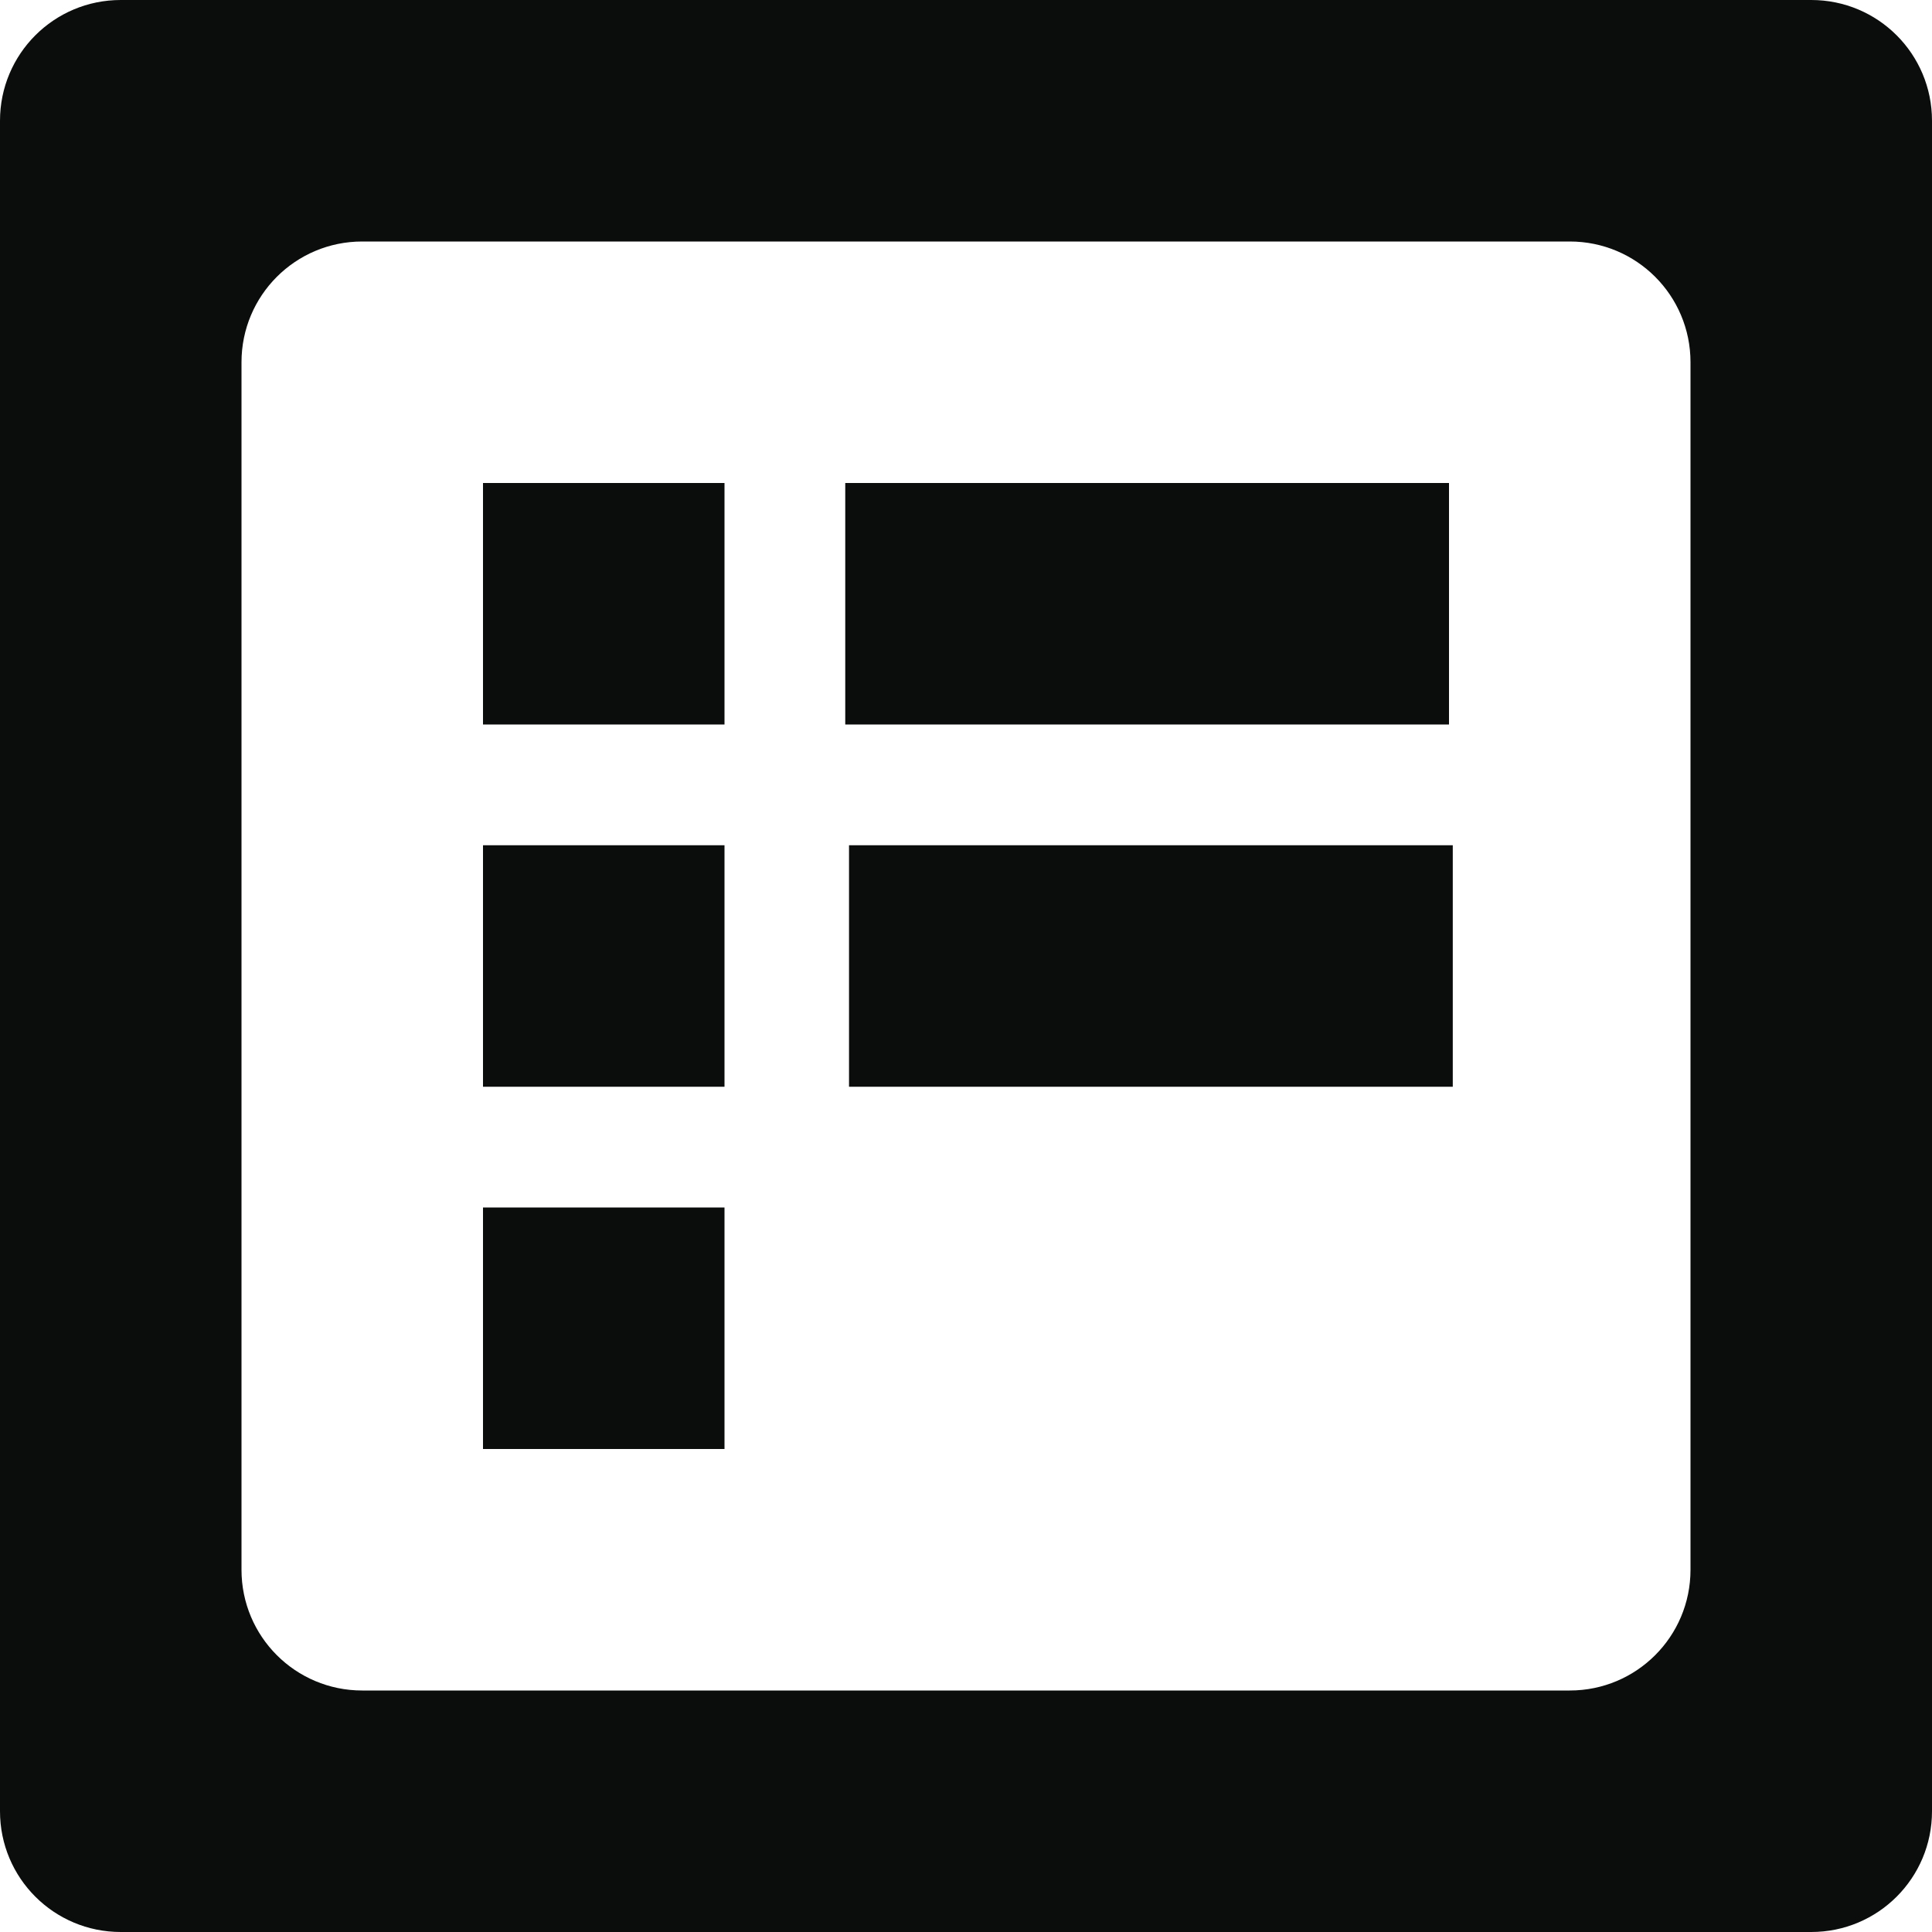
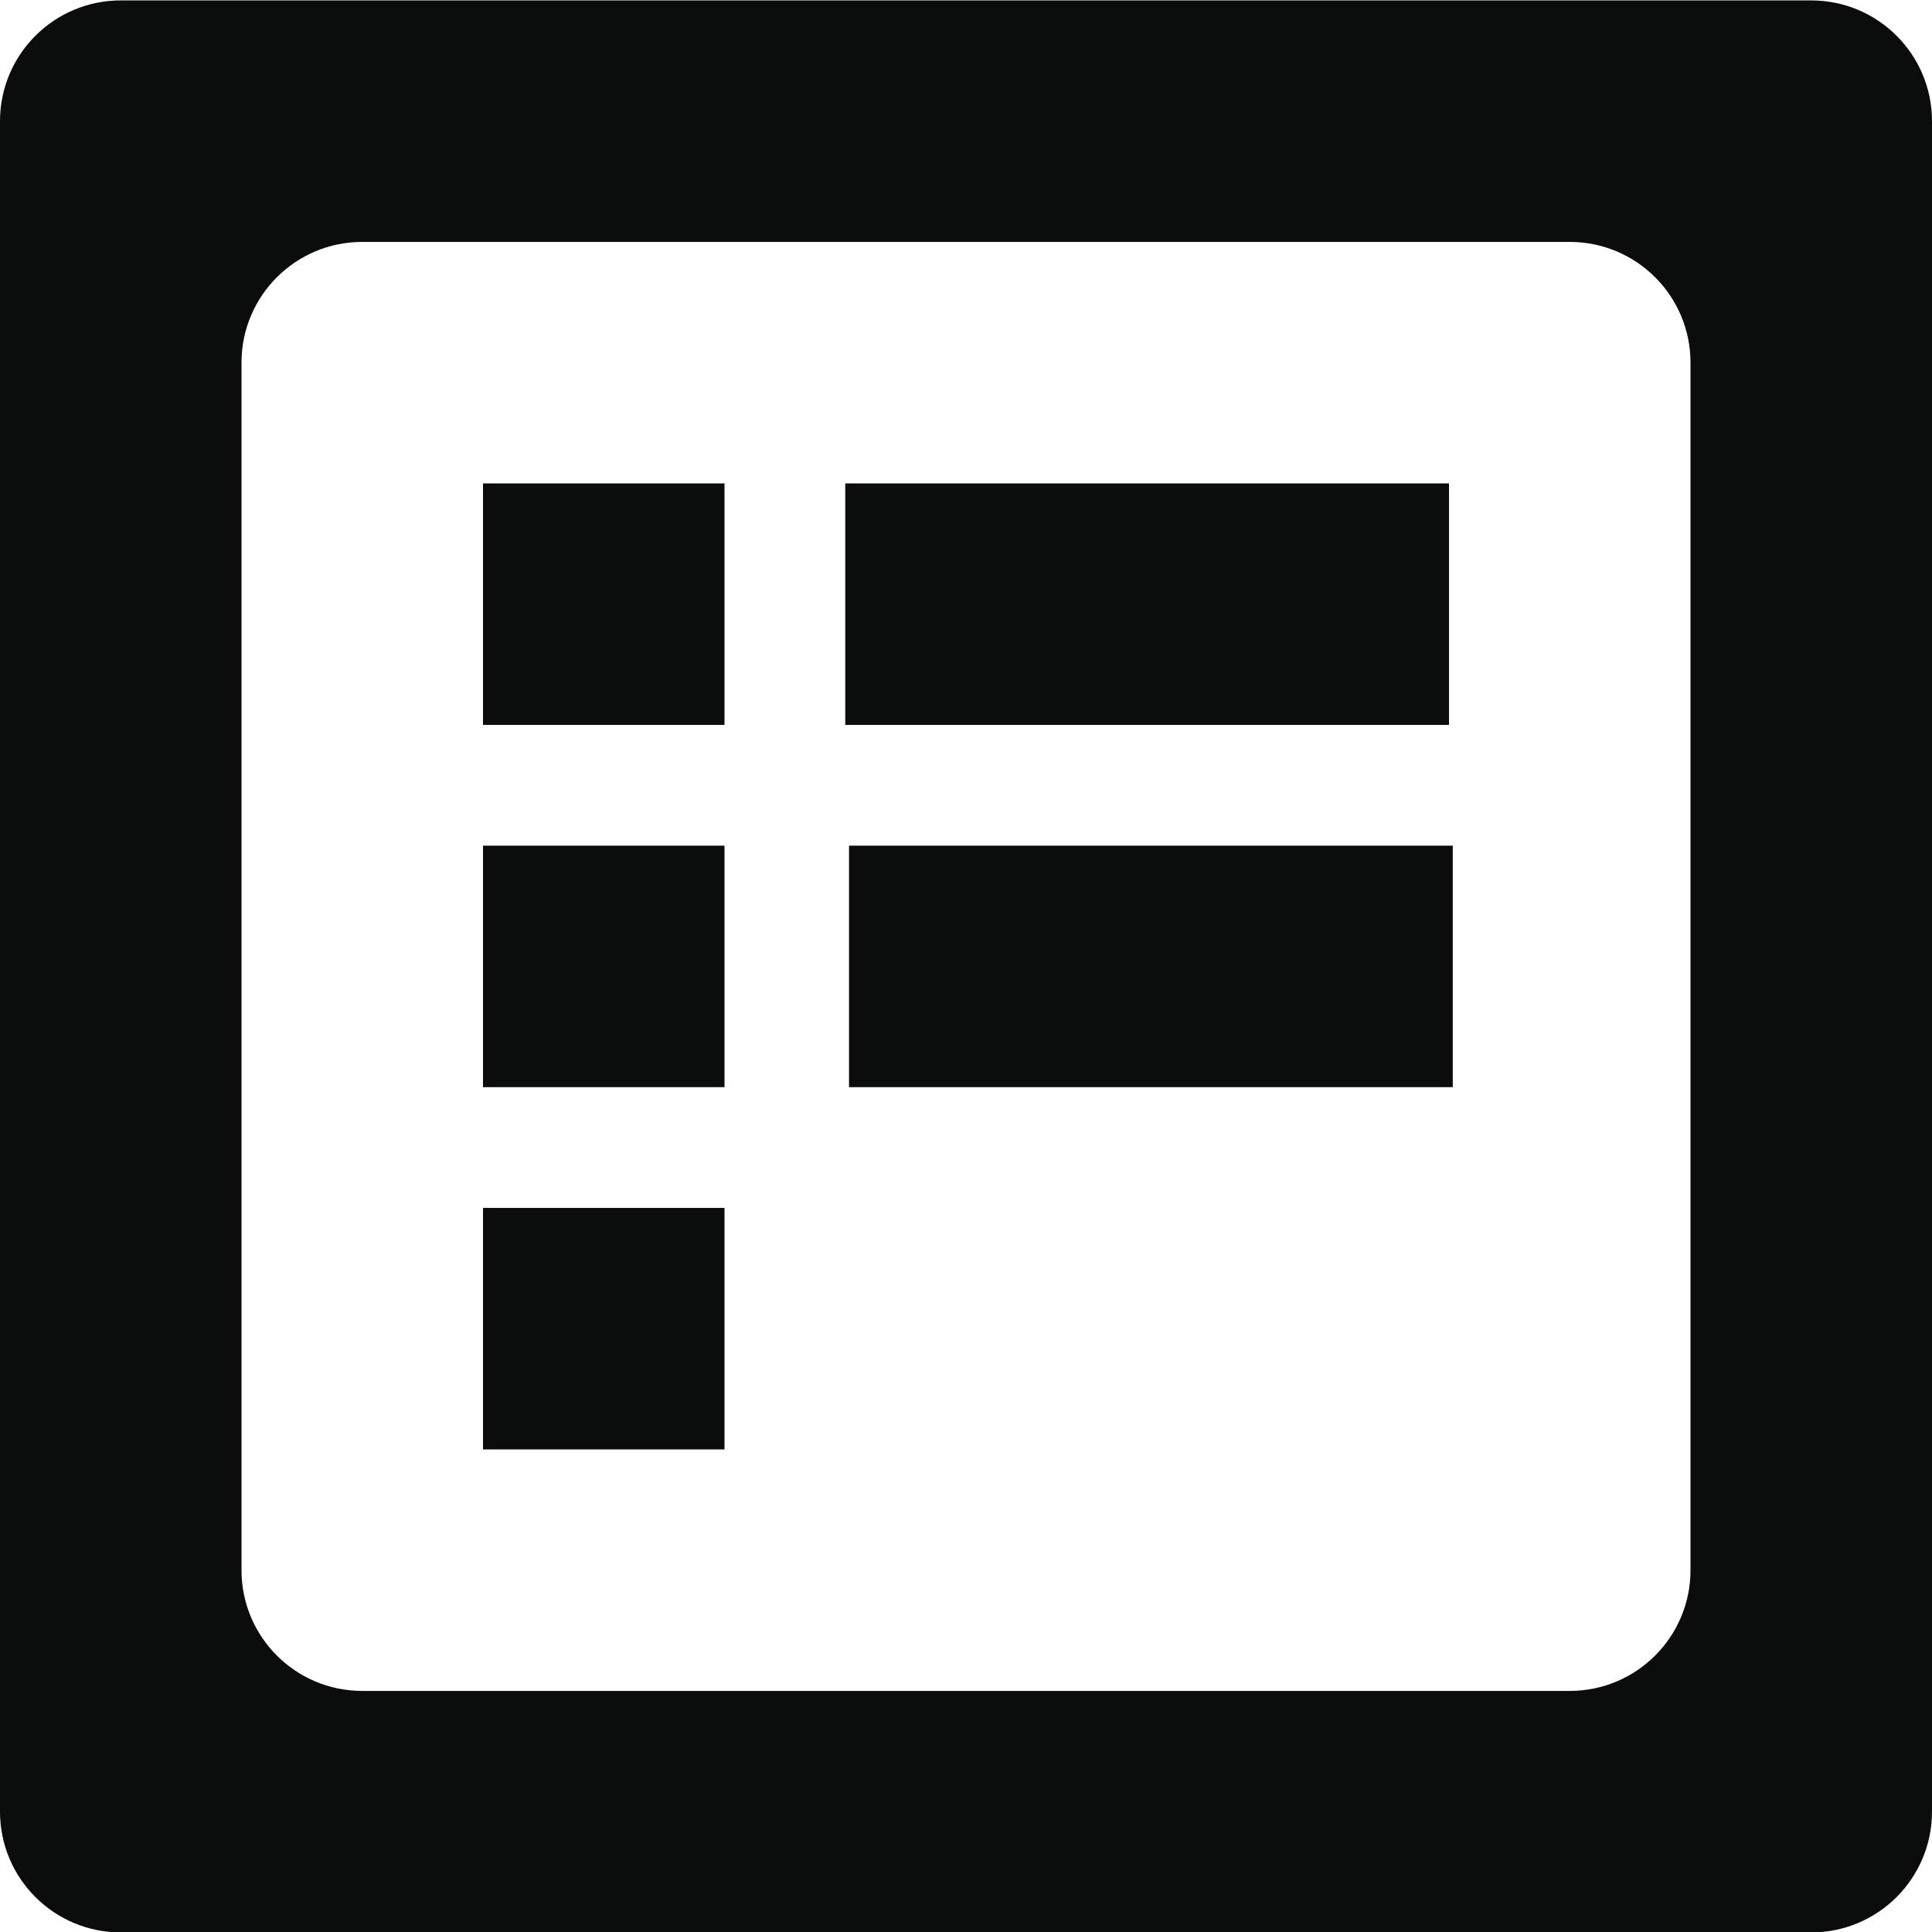
- <svg xmlns="http://www.w3.org/2000/svg" version="1.1" id="Layer_1" x="0px" y="0px" viewBox="0 0 512 512" enable-background="new 0 0 512 512" xml:space="preserve">
-   <g>
-     <path fill="#0B0C0C" d="M480,0H32C14.3,0,0,14.3,0,32v448c0,17.7,14.3,32,32,32h448c17.7,0,32-14.3,32-32V32   C512,14.3,497.7,0,480,0z M448,416c0,17.7-14.3,32-32,32H96c-17.7,0-32-14.3-32-32V96c0-17.7,14.3-32,32-32h320   c17.7,0,32,14.3,32,32V416z" />
-     <rect x="224" y="128" fill="#0B0C0C" width="160" height="64" />
-     <rect x="225" y="224" fill="#0B0C0C" width="160" height="64" />
-     <rect x="128" y="128" fill="#0B0C0C" width="64" height="64" />
-     <rect x="128" y="224" fill="#0B0C0C" width="64" height="64" />
-     <rect x="128" y="320" fill="#0B0C0C" width="64" height="64" />
+ <svg xmlns="http://www.w3.org/2000/svg" width="512px" height="512px" viewBox="0 0 512 512" version="1.1">
+   <defs />
+   <g id="Page-1" stroke="none" stroke-width="1" fill="none" fill-rule="evenodd">
+     <g id="form" fill="#0B0C0C">
+       <g id="Imported-Layers">
+         <path d="M479.996,0.11 L32.004,0.11 C14.329,0.11 0,14.439 0,32.114 L0,480.106 C0,497.781 14.329,512.11 32.004,512.11 L479.996,512.11 C497.671,512.11 512,497.781 512,480.106 L512,32.114 C512,14.438 497.671,0.11 479.996,0.11 L479.996,0.11 Z M448,416.113 C448,433.786 433.674,448.11 416.003,448.11 L95.997,448.11 C78.324,448.11 64,433.784 64,416.113 L64,96.107 C64,78.433 78.326,64.11 95.997,64.11 L416.003,64.11 C433.677,64.11 448,78.435 448,96.107 L448,416.113 L448,416.113 Z" id="Fill-1" />
+         <path d="M224,128.11 L384,128.11 L384,192.11 L224,192.11 L224,128.11 Z" id="Fill-2" />
+         <path d="M225,224.11 L385,224.11 L385,288.11 L225,288.11 L225,224.11 Z" id="Fill-3" />
+         <path d="M128,128.11 L192,128.11 L192,192.11 L128,192.11 L128,128.11 Z" id="Fill-4" />
+         <path d="M128,224.11 L192,224.11 L192,288.11 L128,288.11 L128,224.11 Z" id="Fill-5" />
+         <path d="M128,320.11 L192,320.11 L192,384.11 L128,384.11 L128,320.11 Z" id="Fill-6" />
+       </g>
+     </g>
  </g>
</svg>
